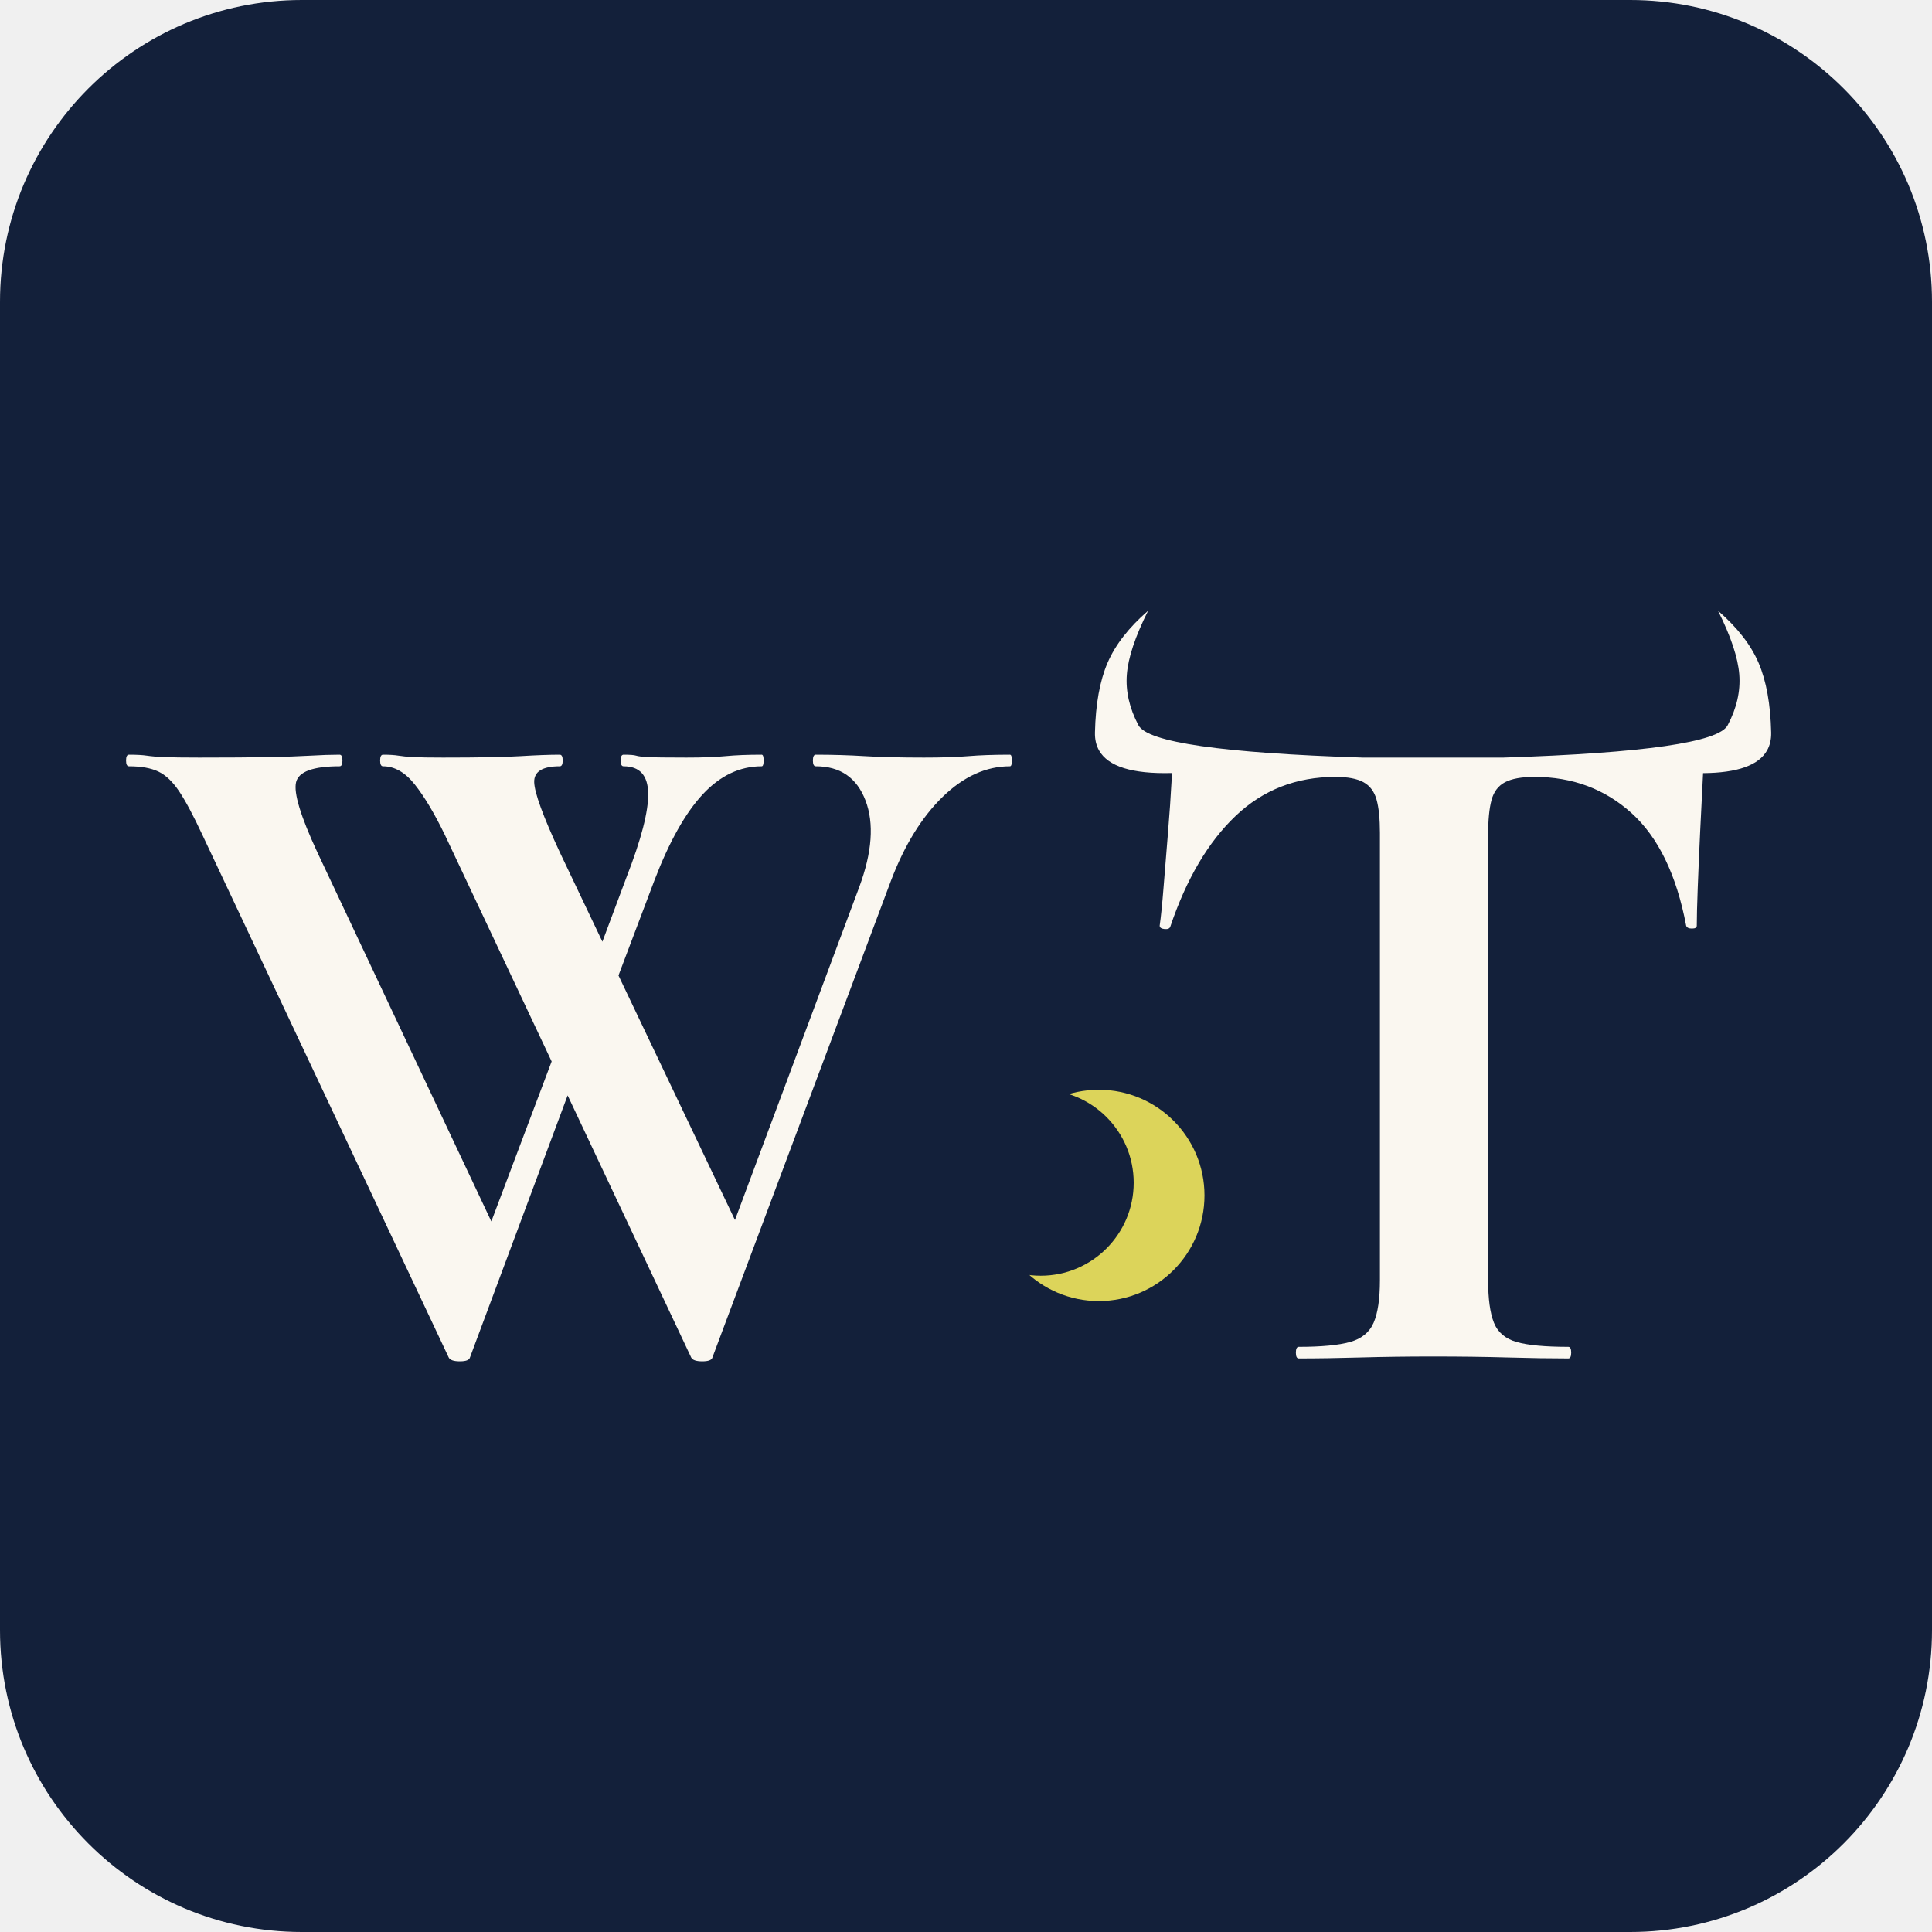
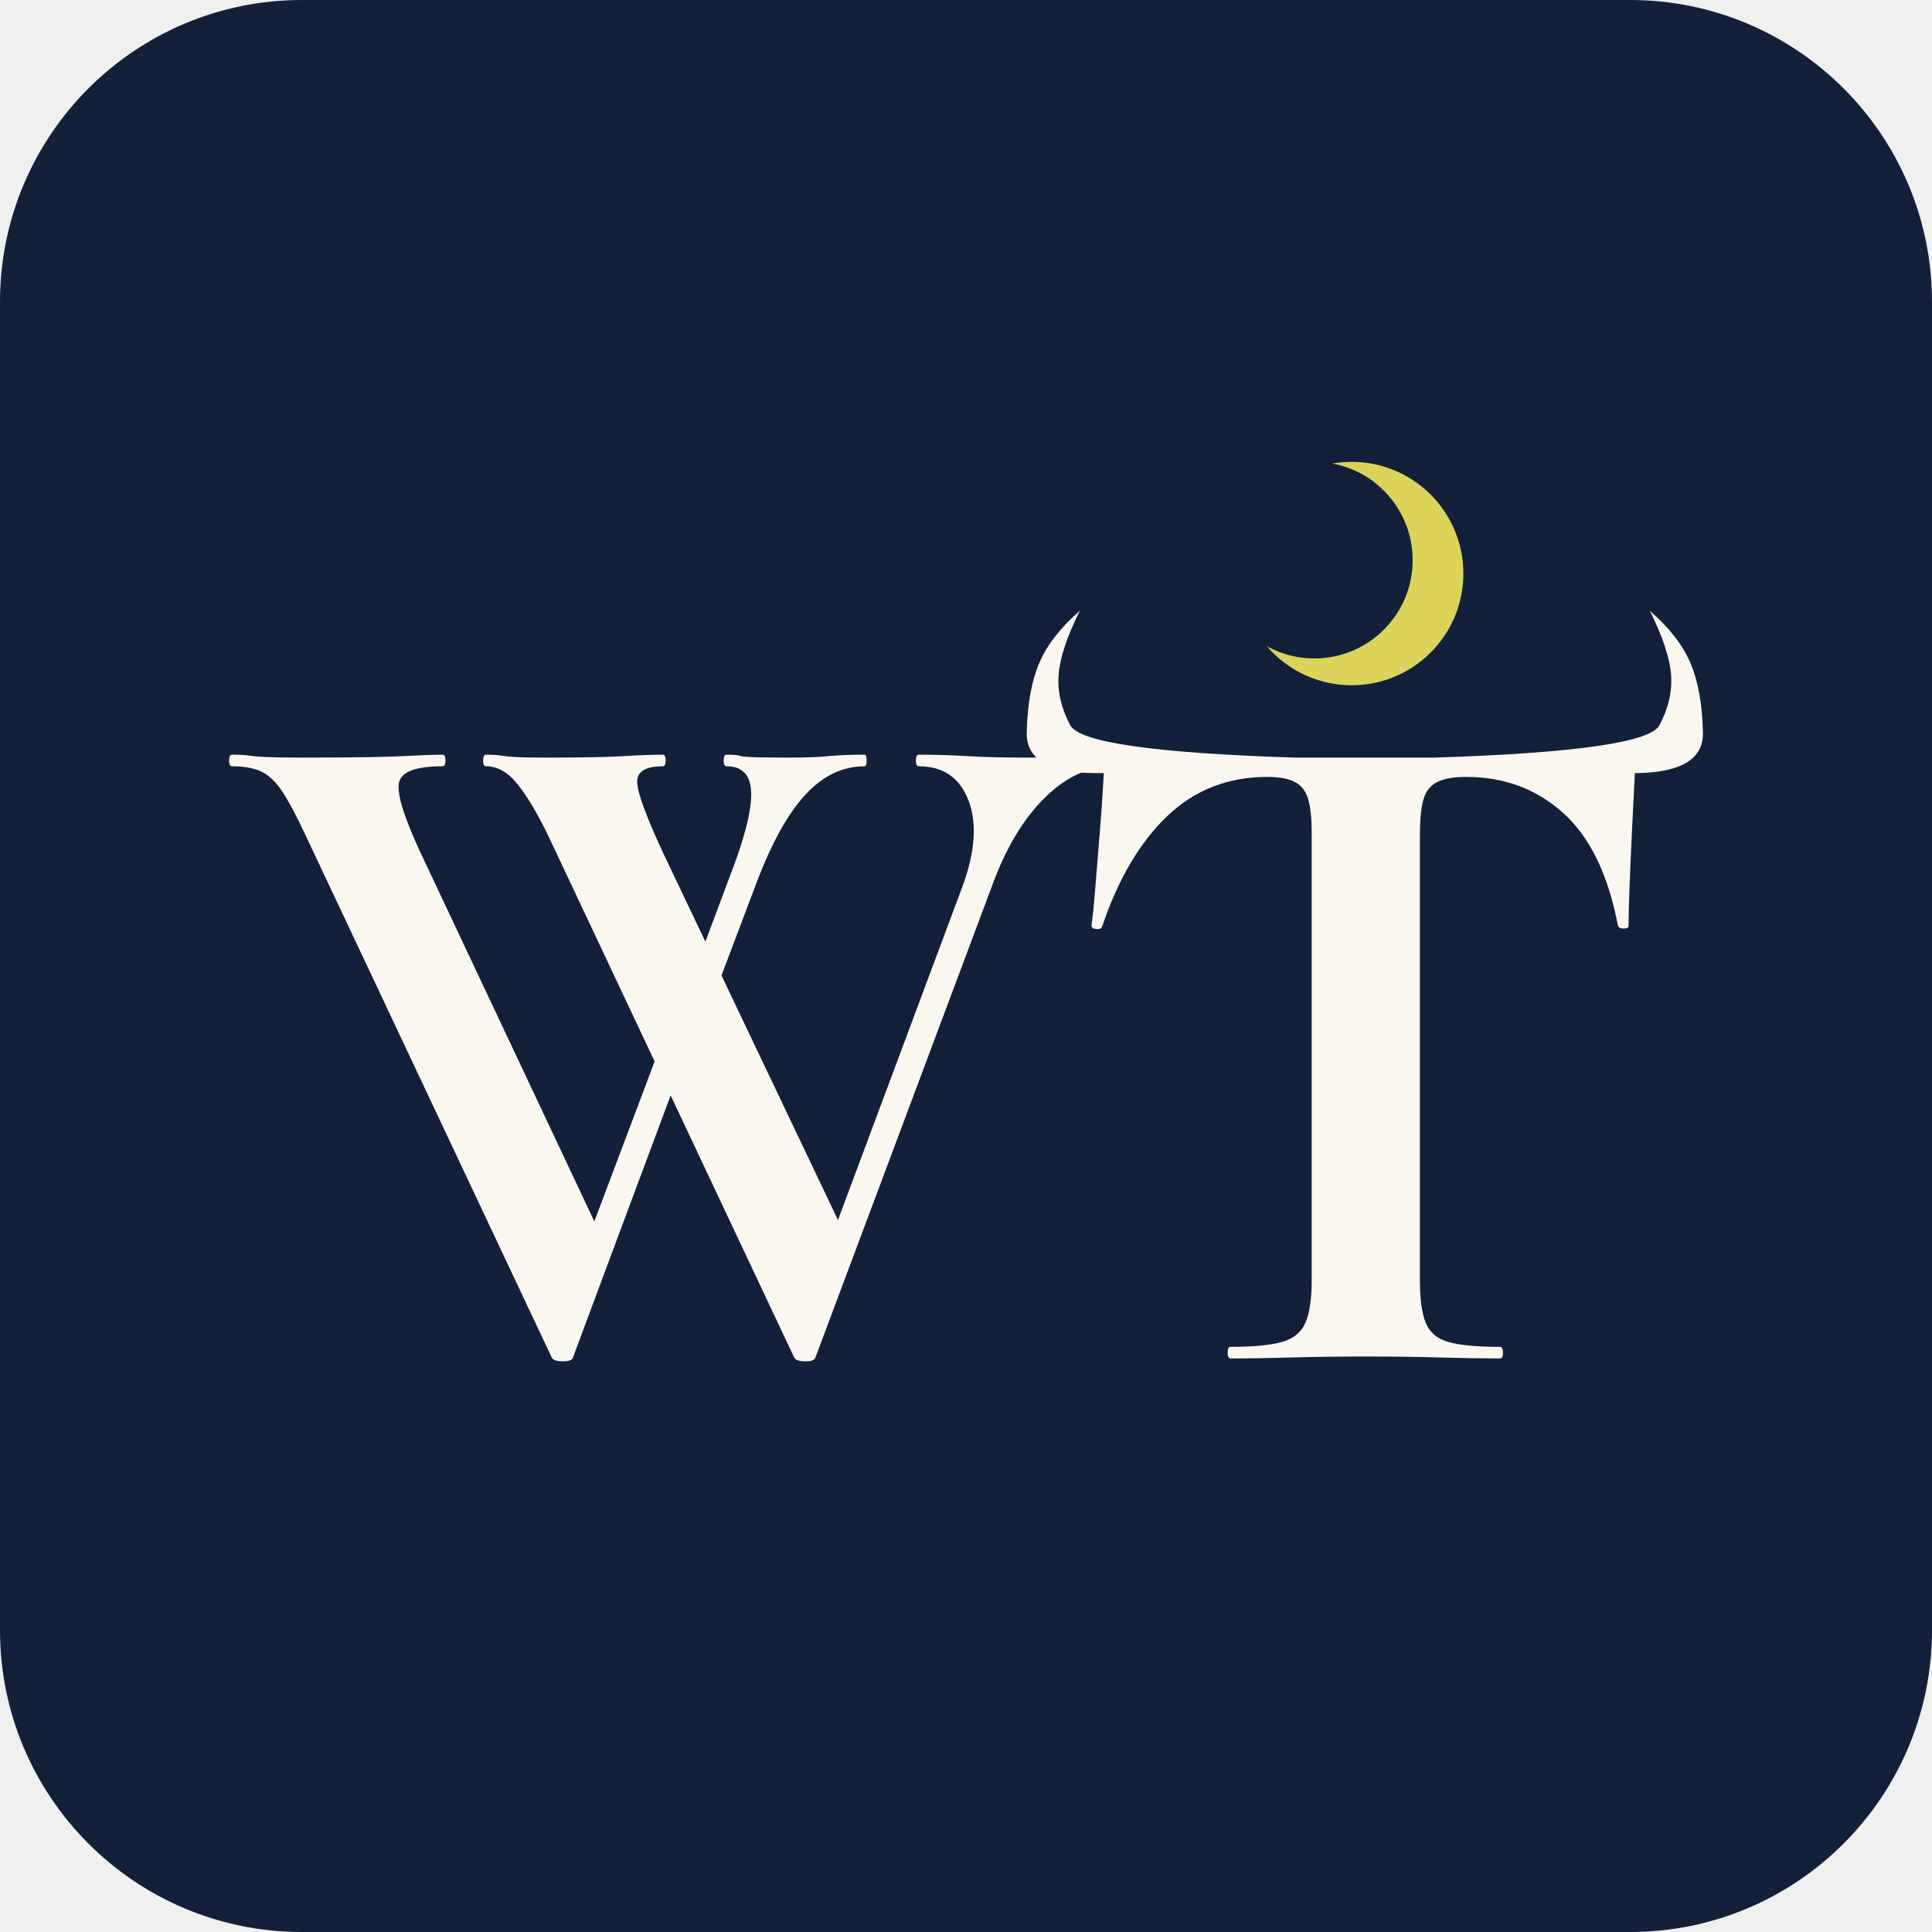
<svg xmlns="http://www.w3.org/2000/svg" viewBox="0 0 64 64">
  <rect width="64" height="64" rx="10" fill="#13203A" />
  <mask id="m">
-     <rect width="64" height="64" fill="#fff" />
-     <circle cx="34.475" cy="39.18" r="3.08" fill="#000" />
+     <rect x="-64" y="-64" width="192" height="192" fill="#fff" />
+     <circle cx="43.540" cy="18.556" r="3.256" fill="#000" />
  </mask>
-   <circle cx="36.4" cy="39.6" r="3.5" fill="#DCD45A" mask="url(#m)" />
-   <path fill="#FAF7F0" d="M19.504 34.408 15.568 44.968Q15.536 45.096 15.232 45.096Q14.928 45.096 14.864 44.968L6.704 27.656Q6.256 26.696 5.936 26.216Q5.616 25.736 5.248 25.56Q4.88 25.384 4.272 25.384Q4.176 25.384 4.176 25.192Q4.176 25.0 4.272 25.0Q4.656 25.0 4.864 25.032Q5.072 25.064 5.44 25.08Q5.808 25.096 6.608 25.096Q8.048 25.096 8.896 25.08Q9.744 25.064 10.288 25.032Q10.832 25.0 11.248 25.0Q11.344 25.0 11.344 25.192Q11.344 25.384 11.248 25.384Q9.936 25.384 9.808 25.912Q9.68 26.44 10.512 28.232L16.56 41.064L15.216 43.272L18.896 33.512ZM33.456 25.0Q33.52 25.0 33.52 25.192Q33.52 25.384 33.456 25.384Q32.272 25.384 31.232 26.392Q30.192 27.4 29.52 29.16L23.6 44.968Q23.568 45.096 23.264 45.096Q22.96 45.096 22.896 44.968L14.736 27.656Q14.224 26.6 13.744 25.992Q13.264 25.384 12.688 25.384Q12.592 25.384 12.592 25.192Q12.592 25.0 12.688 25.0Q13.008 25.0 13.2 25.032Q13.392 25.064 13.696 25.08Q14 25.096 14.672 25.096Q16.464 25.096 17.248 25.048Q18.032 25.0 18.544 25.0Q18.64 25.0 18.64 25.192Q18.64 25.384 18.544 25.384Q17.68 25.384 17.696 25.912Q17.712 26.44 18.544 28.232L24.656 41.064L23.28 43.272L28.464 29.384Q29.104 27.656 28.672 26.52Q28.24 25.384 27.024 25.384Q26.928 25.384 26.928 25.192Q26.928 25.0 27.024 25.0Q27.856 25.0 28.64 25.048Q29.424 25.096 30.608 25.096Q31.504 25.096 32.08 25.048Q32.656 25.0 33.456 25.0ZM19.088 33.512 20.752 29.064Q21.488 27.176 21.472 26.28Q21.456 25.384 20.656 25.384Q20.56 25.384 20.56 25.192Q20.56 25.0 20.656 25.0Q20.976 25.0 21.072 25.032Q21.168 25.064 21.472 25.08Q21.776 25.096 22.736 25.096Q23.536 25.096 24.032 25.048Q24.528 25.0 25.232 25.0Q25.296 25.0 25.296 25.192Q25.296 25.384 25.232 25.384Q24.144 25.384 23.28 26.312Q22.416 27.24 21.68 29.16L19.696 34.408ZM44.24 25.736Q44.848 25.736 45.168 25.912Q45.488 26.088 45.6 26.488Q45.712 26.888 45.712 27.592V42.408Q45.712 43.336 45.504 43.816Q45.296 44.296 44.72 44.456Q44.144 44.616 43.024 44.616Q42.928 44.616 42.928 44.808Q42.928 45.0 43.024 45.0Q43.952 45.0 45.072 44.968Q46.192 44.936 47.472 44.936Q48.816 44.936 49.936 44.968Q51.056 45.0 51.952 45.0Q52.048 45.0 52.048 44.808Q52.048 44.616 51.952 44.616Q50.8 44.616 50.24 44.456Q49.68 44.296 49.488 43.816Q49.296 43.336 49.296 42.408V27.656Q49.296 26.92 49.408 26.504Q49.52 26.088 49.856 25.912Q50.192 25.736 50.832 25.736Q52.72 25.736 54.048 26.936Q55.376 28.136 55.856 30.664Q55.888 30.76 56.048 30.76Q56.208 30.76 56.208 30.664Q56.208 30.248 56.24 29.4Q56.272 28.552 56.32 27.544Q56.368 26.536 56.416 25.624L56.417 25.611Q58.116 25.599 58.535 24.861Q58.68 24.606 58.672 24.264Q58.64 22.856 58.256 21.96Q57.872 21.064 56.912 20.232Q57.552 21.512 57.616 22.344Q57.68 23.176 57.232 24.024Q56.784 24.872 49.808 25.096H45.136Q38.16 24.872 37.712 24.024Q37.264 23.176 37.328 22.344Q37.392 21.512 38.032 20.232Q37.072 21.064 36.688 21.96Q36.304 22.856 36.272 24.264Q36.264 24.606 36.409 24.861Q36.861 25.656 38.8 25.608L38.824 25.608Q38.82 25.687 38.816 25.768Q38.768 26.664 38.688 27.624Q38.608 28.584 38.544 29.4Q38.48 30.216 38.416 30.664Q38.416 30.76 38.576 30.776Q38.736 30.792 38.768 30.696Q39.568 28.328 40.928 27.032Q42.288 25.736 44.24 25.736Z" />
+   <circle cx="44.776" cy="19.000" r="3.700" fill="#DCD45A" mask="url(#m)" />
+   <path fill="#FAF7F0" transform="translate(7.524 45)" d="M15.392 -10.592 11.456 -0.032Q11.424 0.096 11.12 0.096Q10.816 0.096 10.752 -0.032L2.592 -17.344Q2.144 -18.304 1.824 -18.784Q1.504 -19.264 1.136 -19.44Q0.768 -19.616 0.16 -19.616Q0.064 -19.616 0.064 -19.808Q0.064 -20.0 0.16 -20.0Q0.544 -20.0 0.752 -19.968Q0.96 -19.936 1.328 -19.92Q1.696 -19.904 2.496 -19.904Q3.936 -19.904 4.784 -19.92Q5.632 -19.936 6.176 -19.968Q6.72 -20.0 7.136 -20.0Q7.232 -20.0 7.232 -19.808Q7.232 -19.616 7.136 -19.616Q5.824 -19.616 5.696 -19.088Q5.568 -18.56 6.4 -16.768L12.448 -3.936L11.104 -1.728L14.784 -11.488ZM29.344 -20.0Q29.408 -20.0 29.408 -19.808Q29.408 -19.616 29.344 -19.616Q28.16 -19.616 27.12 -18.608Q26.08 -17.6 25.408 -15.84L19.488 -0.032Q19.456 0.096 19.152 0.096Q18.848 0.096 18.784 -0.032L10.624 -17.344Q10.112 -18.4 9.632 -19.008Q9.152 -19.616 8.576 -19.616Q8.48 -19.616 8.48 -19.808Q8.48 -20.0 8.576 -20.0Q8.896 -20.0 9.088 -19.968Q9.28 -19.936 9.584 -19.92Q9.888 -19.904 10.56 -19.904Q12.352 -19.904 13.136 -19.952Q13.92 -20.0 14.432 -20.0Q14.528 -20.0 14.528 -19.808Q14.528 -19.616 14.432 -19.616Q13.568 -19.616 13.584 -19.088Q13.6 -18.56 14.432 -16.768L20.544 -3.936L19.168 -1.728L24.352 -15.616Q24.992 -17.344 24.56 -18.48Q24.128 -19.616 22.912 -19.616Q22.816 -19.616 22.816 -19.808Q22.816 -20.0 22.912 -20.0Q23.744 -20.0 24.528 -19.952Q25.312 -19.904 26.496 -19.904Q27.392 -19.904 27.968 -19.952Q28.544 -20.0 29.344 -20.0ZM14.976 -11.488 16.64 -15.936Q17.376 -17.824 17.36 -18.72Q17.344 -19.616 16.544 -19.616Q16.448 -19.616 16.448 -19.808Q16.448 -20.0 16.544 -20.0Q16.864 -20.0 16.96 -19.968Q17.056 -19.936 17.36 -19.92Q17.664 -19.904 18.624 -19.904Q19.424 -19.904 19.92 -19.952Q20.416 -20.0 21.12 -20.0Q21.184 -20.0 21.184 -19.808Q21.184 -19.616 21.12 -19.616Q20.032 -19.616 19.168 -18.688Q18.304 -17.76 17.568 -15.84L15.584 -10.592Z" />
+   <path fill="#FAF7F0" transform="translate(34.876 45)" d="M7.104 -19.264Q7.712 -19.264 8.032 -19.088Q8.352 -18.912 8.464 -18.512Q8.576 -18.112 8.576 -17.408V-2.592Q8.576 -1.664 8.368 -1.184Q8.16 -0.704 7.584 -0.544Q7.008 -0.384 5.888 -0.384Q5.792 -0.384 5.792 -0.192Q5.792 0.0 5.888 0.0Q6.816 0.0 7.936 -0.032Q9.056 -0.064 10.336 -0.064Q11.68 -0.064 12.8 -0.032Q13.92 0.0 14.816 0.0Q14.912 0.0 14.912 -0.192Q14.912 -0.384 14.816 -0.384Q13.664 -0.384 13.104 -0.544Q12.544 -0.704 12.352 -1.184Q12.16 -1.664 12.16 -2.592V-17.344Q12.16 -18.08 12.272 -18.496Q12.384 -18.912 12.72 -19.088Q13.056 -19.264 13.696 -19.264Q15.584 -19.264 16.912 -18.064Q18.24 -16.864 18.72 -14.336Q18.752 -14.24 18.912 -14.24Q19.072 -14.24 19.072 -14.336Q19.072 -14.752 19.104 -15.6Q19.136 -16.448 19.184 -17.456Q19.232 -18.464 19.28 -19.376L19.281 -19.389Q20.98 -19.401 21.399 -20.139Q21.544 -20.394 21.536 -20.736Q21.504 -22.144 21.12 -23.04Q20.736 -23.936 19.776 -24.768Q20.416 -23.488 20.48 -22.656Q20.544 -21.824 20.096 -20.976Q19.648 -20.128 12.672 -19.904H8.0Q1.024 -20.128 0.576 -20.976Q0.128 -21.824 0.192 -22.656Q0.256 -23.488 0.896 -24.768Q-0.064 -23.936 -0.448 -23.04Q-0.832 -22.144 -0.864 -20.736Q-0.872 -20.394 -0.727 -20.139Q-0.275 -19.344 1.664 -19.392L1.688 -19.392Q1.684 -19.313 1.68 -19.232Q1.632 -18.336 1.552 -17.376Q1.472 -16.416 1.408 -15.6Q1.344 -14.784 1.28 -14.336Q1.28 -14.24 1.44 -14.224Q1.6 -14.208 1.632 -14.304Q2.432 -16.672 3.792 -17.968Q5.152 -19.264 7.104 -19.264Z" />
</svg>
